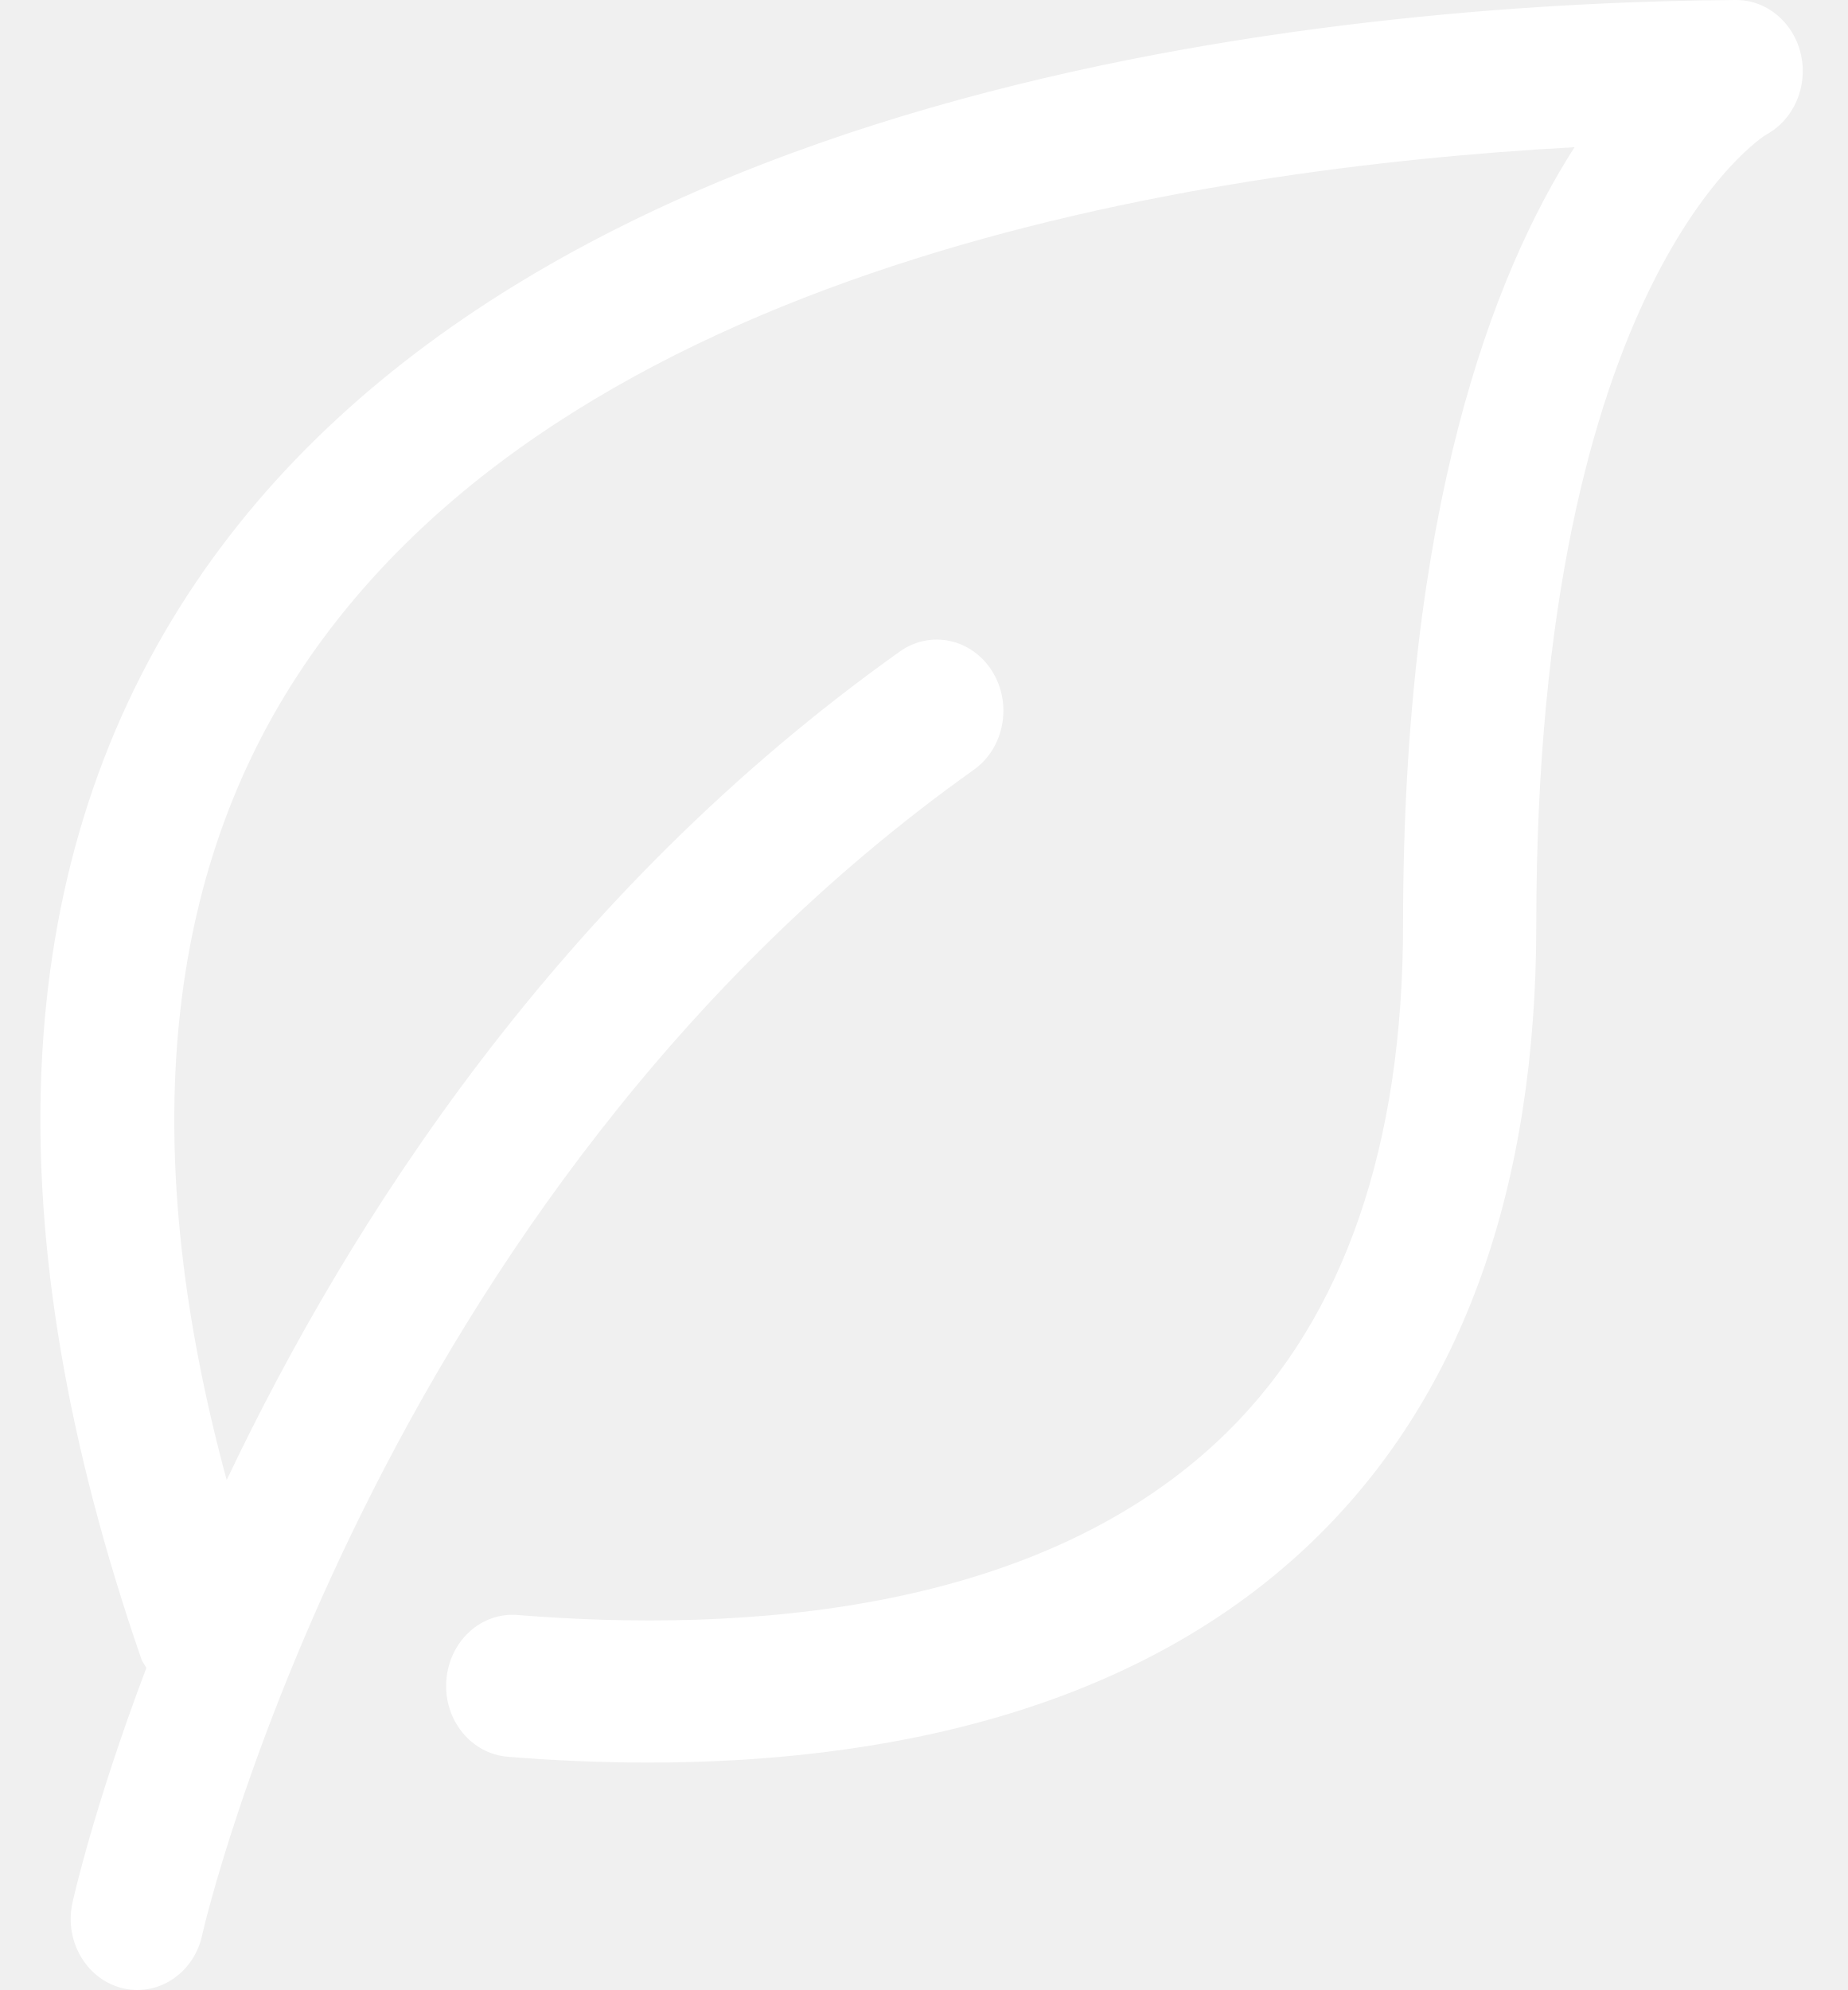
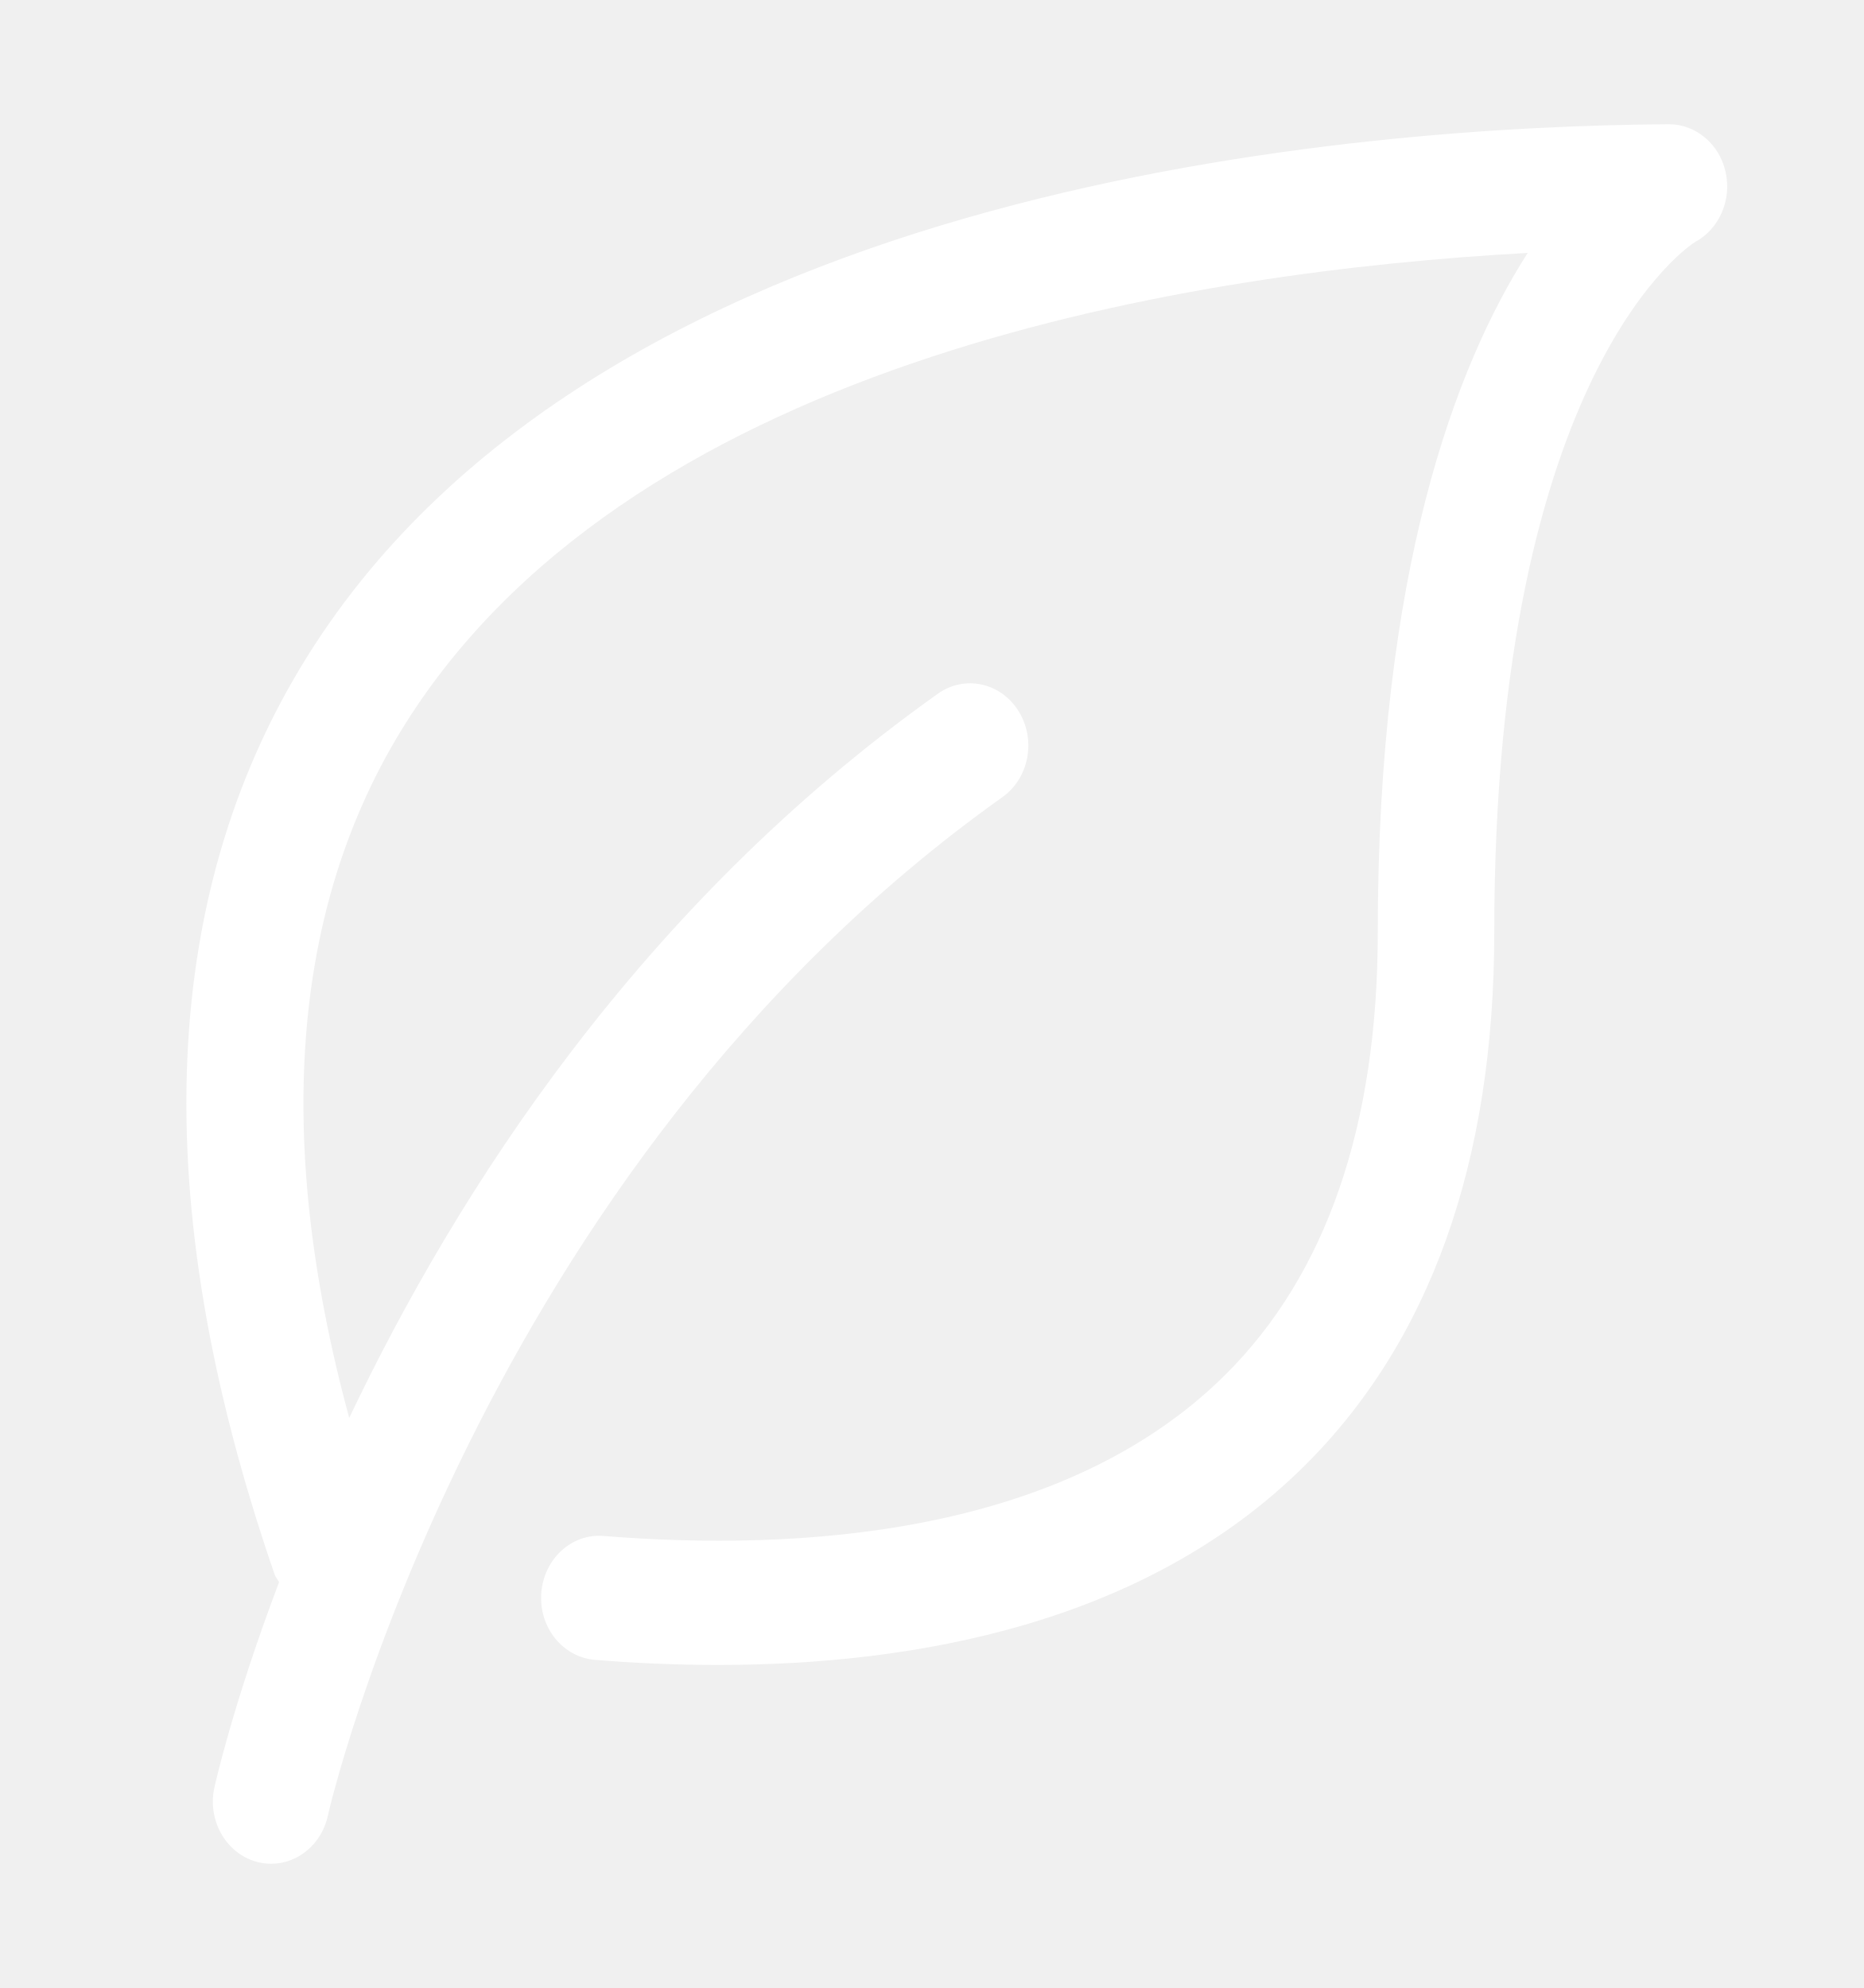
- <svg xmlns="http://www.w3.org/2000/svg" width="26" height="28" viewBox="0 0 26 28" fill="none">
-   <path d="M25.344 0.767C25.243 0.317 24.865 0 24.433 0C24.431 0 24.429 0 24.427 0C19.489 0.033 7.482 0.916 2.634 8.38C0.116 12.258 -0.101 17.293 1.99 23.345C2.006 23.392 2.038 23.424 2.06 23.467C1.313 25.44 1.023 26.753 1.016 26.79C0.907 27.33 1.23 27.862 1.737 27.978C1.802 27.993 1.868 28 1.933 28C2.366 28 2.755 27.679 2.849 27.21C2.869 27.108 5.258 16.837 13.703 10.832C14.134 10.526 14.25 9.905 13.963 9.445C13.675 8.985 13.093 8.86 12.662 9.168C7.873 12.573 4.924 17.176 3.19 20.824C1.948 16.246 2.274 12.447 4.176 9.519C7.919 3.755 16.798 2.365 22.158 2.071C21.005 3.872 19.745 7.174 19.745 13C19.745 16.12 18.915 18.522 17.28 20.14C14.659 22.731 10.401 22.974 7.287 22.724C6.769 22.679 6.32 23.095 6.281 23.646C6.241 24.196 6.628 24.676 7.144 24.718C7.768 24.769 8.433 24.8 9.125 24.8C12.296 24.8 15.994 24.137 18.554 21.606C20.589 19.595 21.62 16.7 21.62 13.001C21.62 3.902 24.836 1.905 24.852 1.896C25.242 1.687 25.446 1.219 25.344 0.767Z" fill="white" />
+ <svg xmlns="http://www.w3.org/2000/svg" width="30" height="32" viewBox="0 0 30 32" fill="none">
+   <g clip-path="url(#clip0_2403_796)">
+     <path d="M27.775 2.767C27.675 2.317 27.296 2 26.864 2C26.862 2 26.86 2 26.858 2C21.921 2.033 9.913 2.916 5.065 10.38C2.547 14.258 2.331 19.293 4.421 25.345C4.437 25.392 4.47 25.424 4.492 25.467C3.744 27.44 3.455 28.753 3.447 28.79C3.338 29.33 3.662 29.862 4.168 29.978C4.234 29.993 4.299 30 4.365 30C4.797 30 5.186 29.679 5.281 29.21C5.301 29.108 7.689 18.837 16.134 12.832C16.566 12.526 16.682 11.905 16.394 11.445C16.106 10.985 15.525 10.86 15.094 11.168C10.305 14.573 7.356 19.176 5.621 22.824C4.38 18.246 4.705 14.447 6.608 11.519C10.351 5.755 19.23 4.365 24.59 4.071C23.437 5.872 22.177 9.174 22.177 15C22.177 18.12 21.347 20.522 19.712 22.14C17.091 24.731 12.833 24.974 9.718 24.724C9.201 24.679 8.752 25.095 8.712 25.646C8.673 26.196 9.06 26.676 9.576 26.718C10.199 26.769 10.865 26.8 11.557 26.8C14.727 26.8 18.426 26.137 20.986 23.606C23.02 21.595 24.052 18.7 24.052 15.001C24.052 5.902 27.267 3.905 27.283 3.896C27.673 3.687 27.878 3.219 27.775 2.767Z" fill="white" />
+   </g>
+   <defs>
+     <clipPath id="clip0_2403_796">
+       <rect width="30" height="32" fill="white" />
+     </clipPath>
+   </defs>
</svg>
